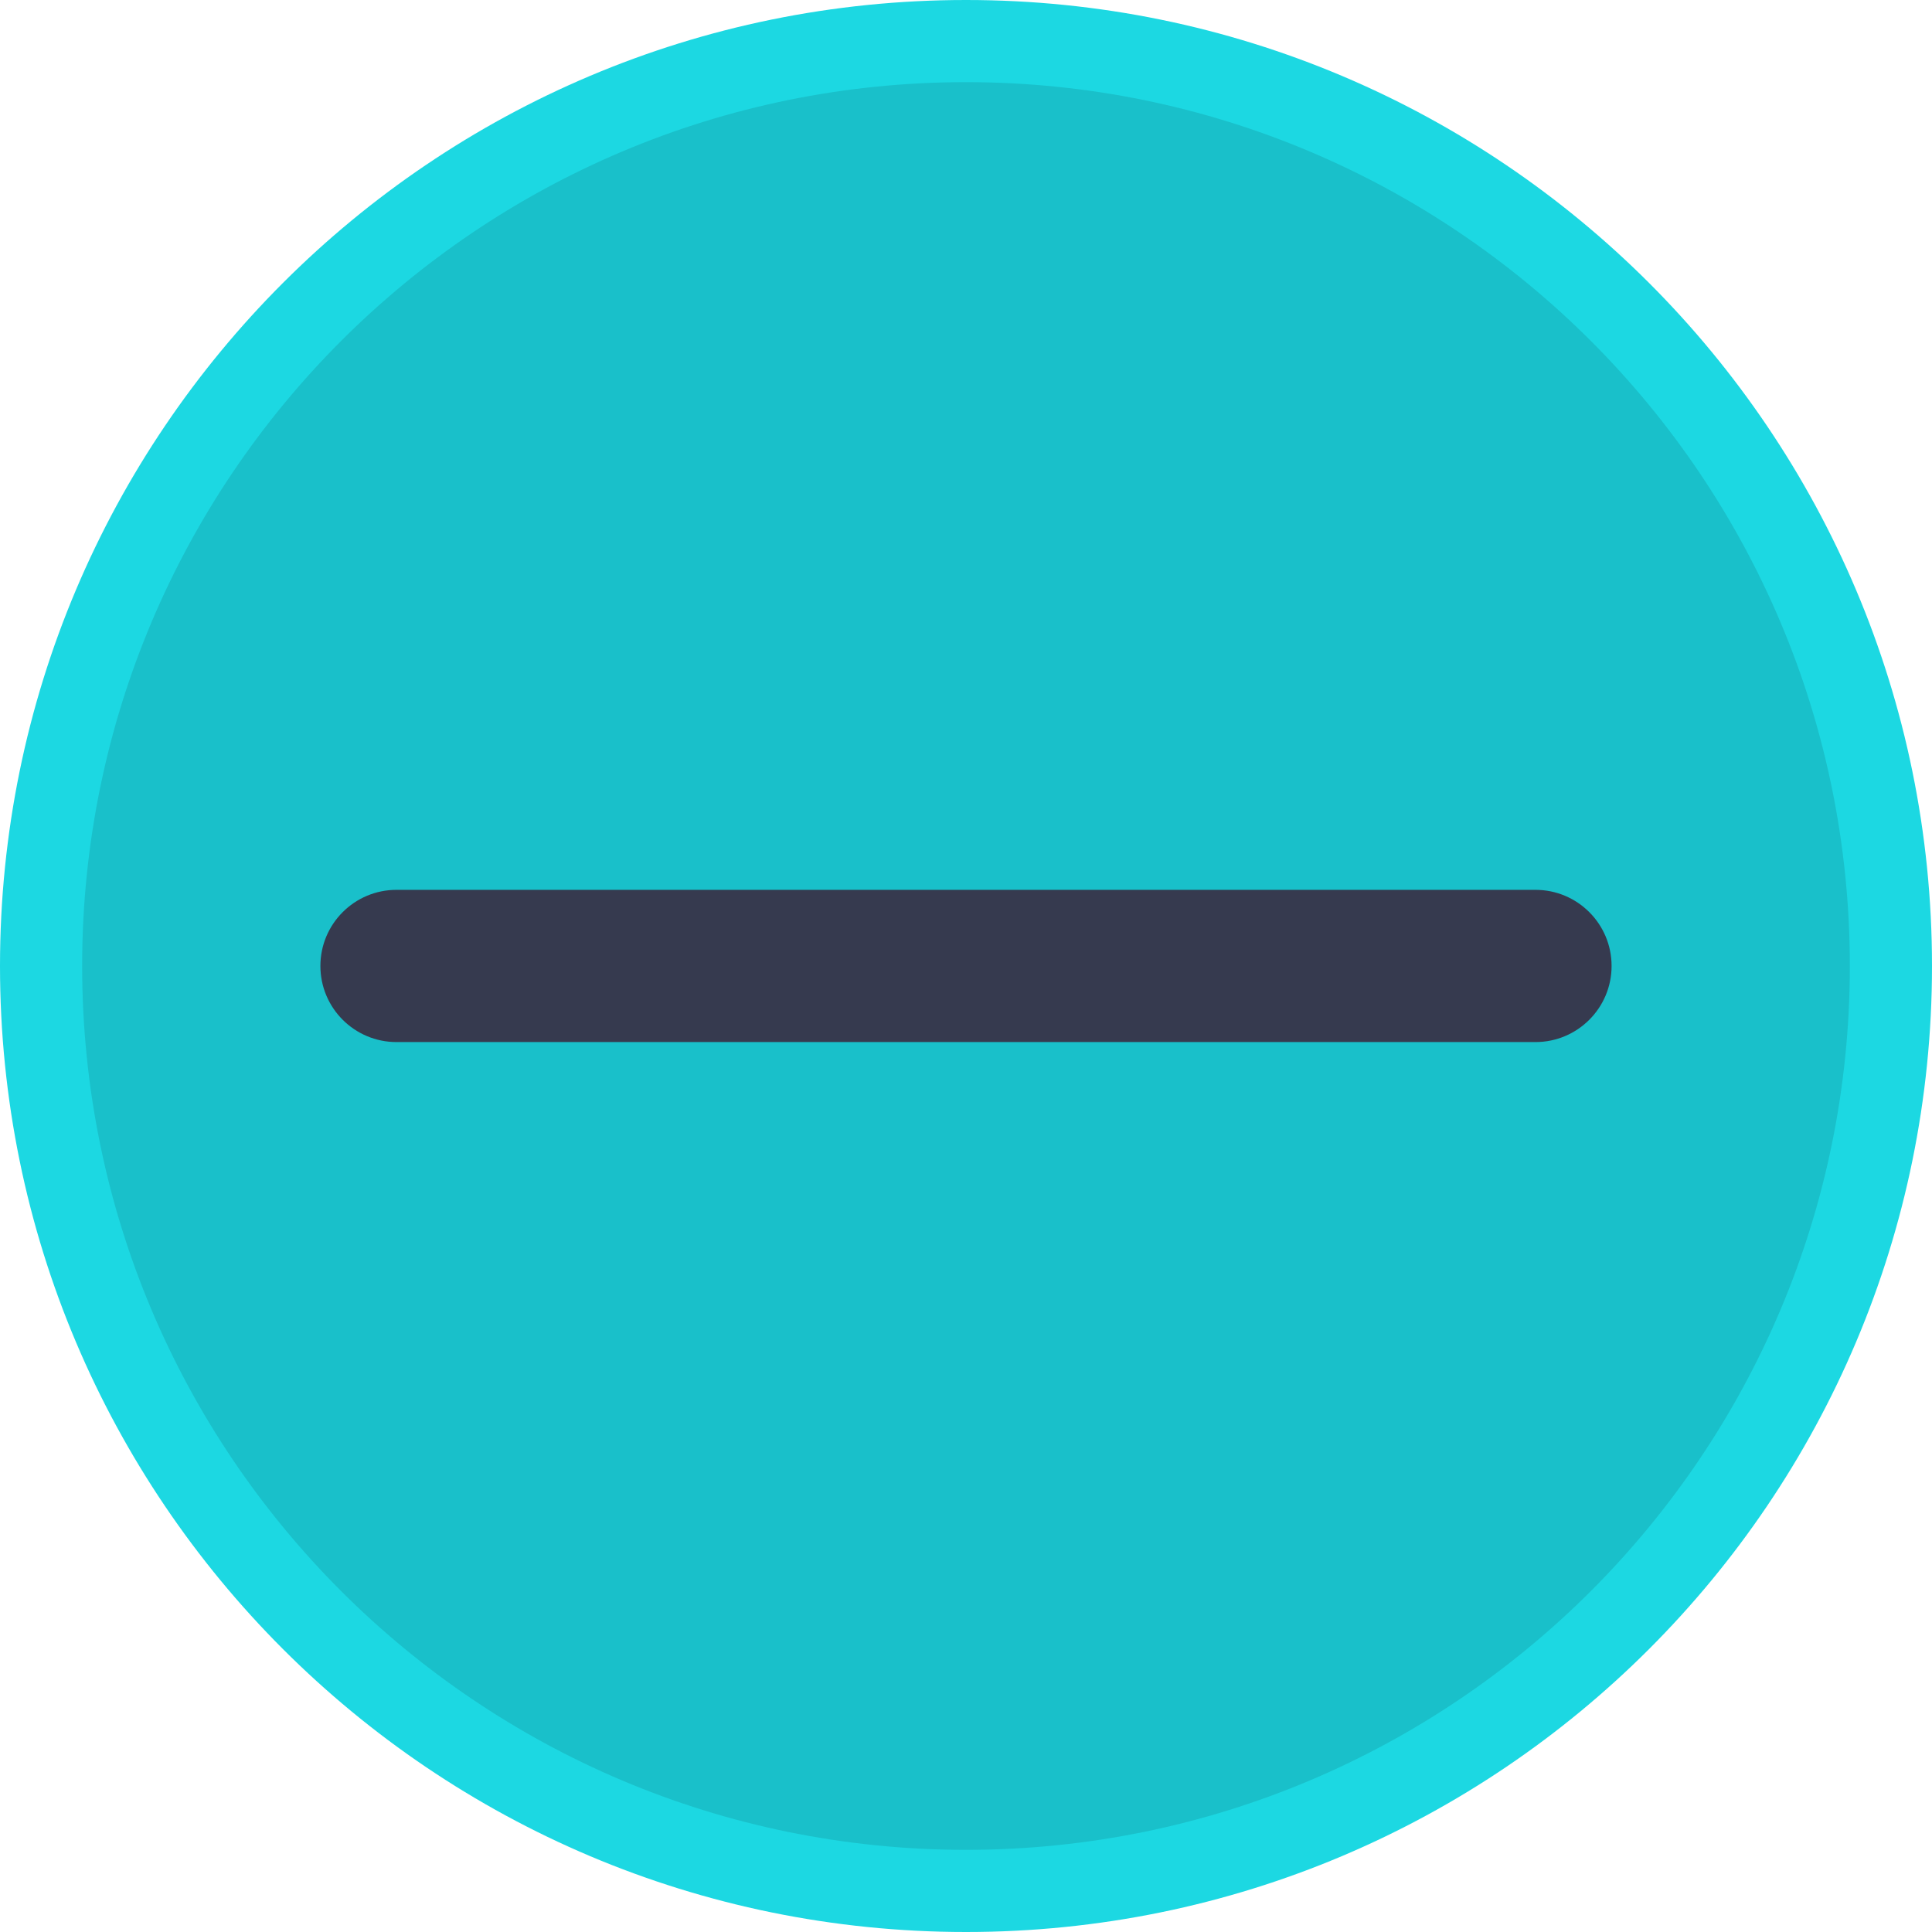
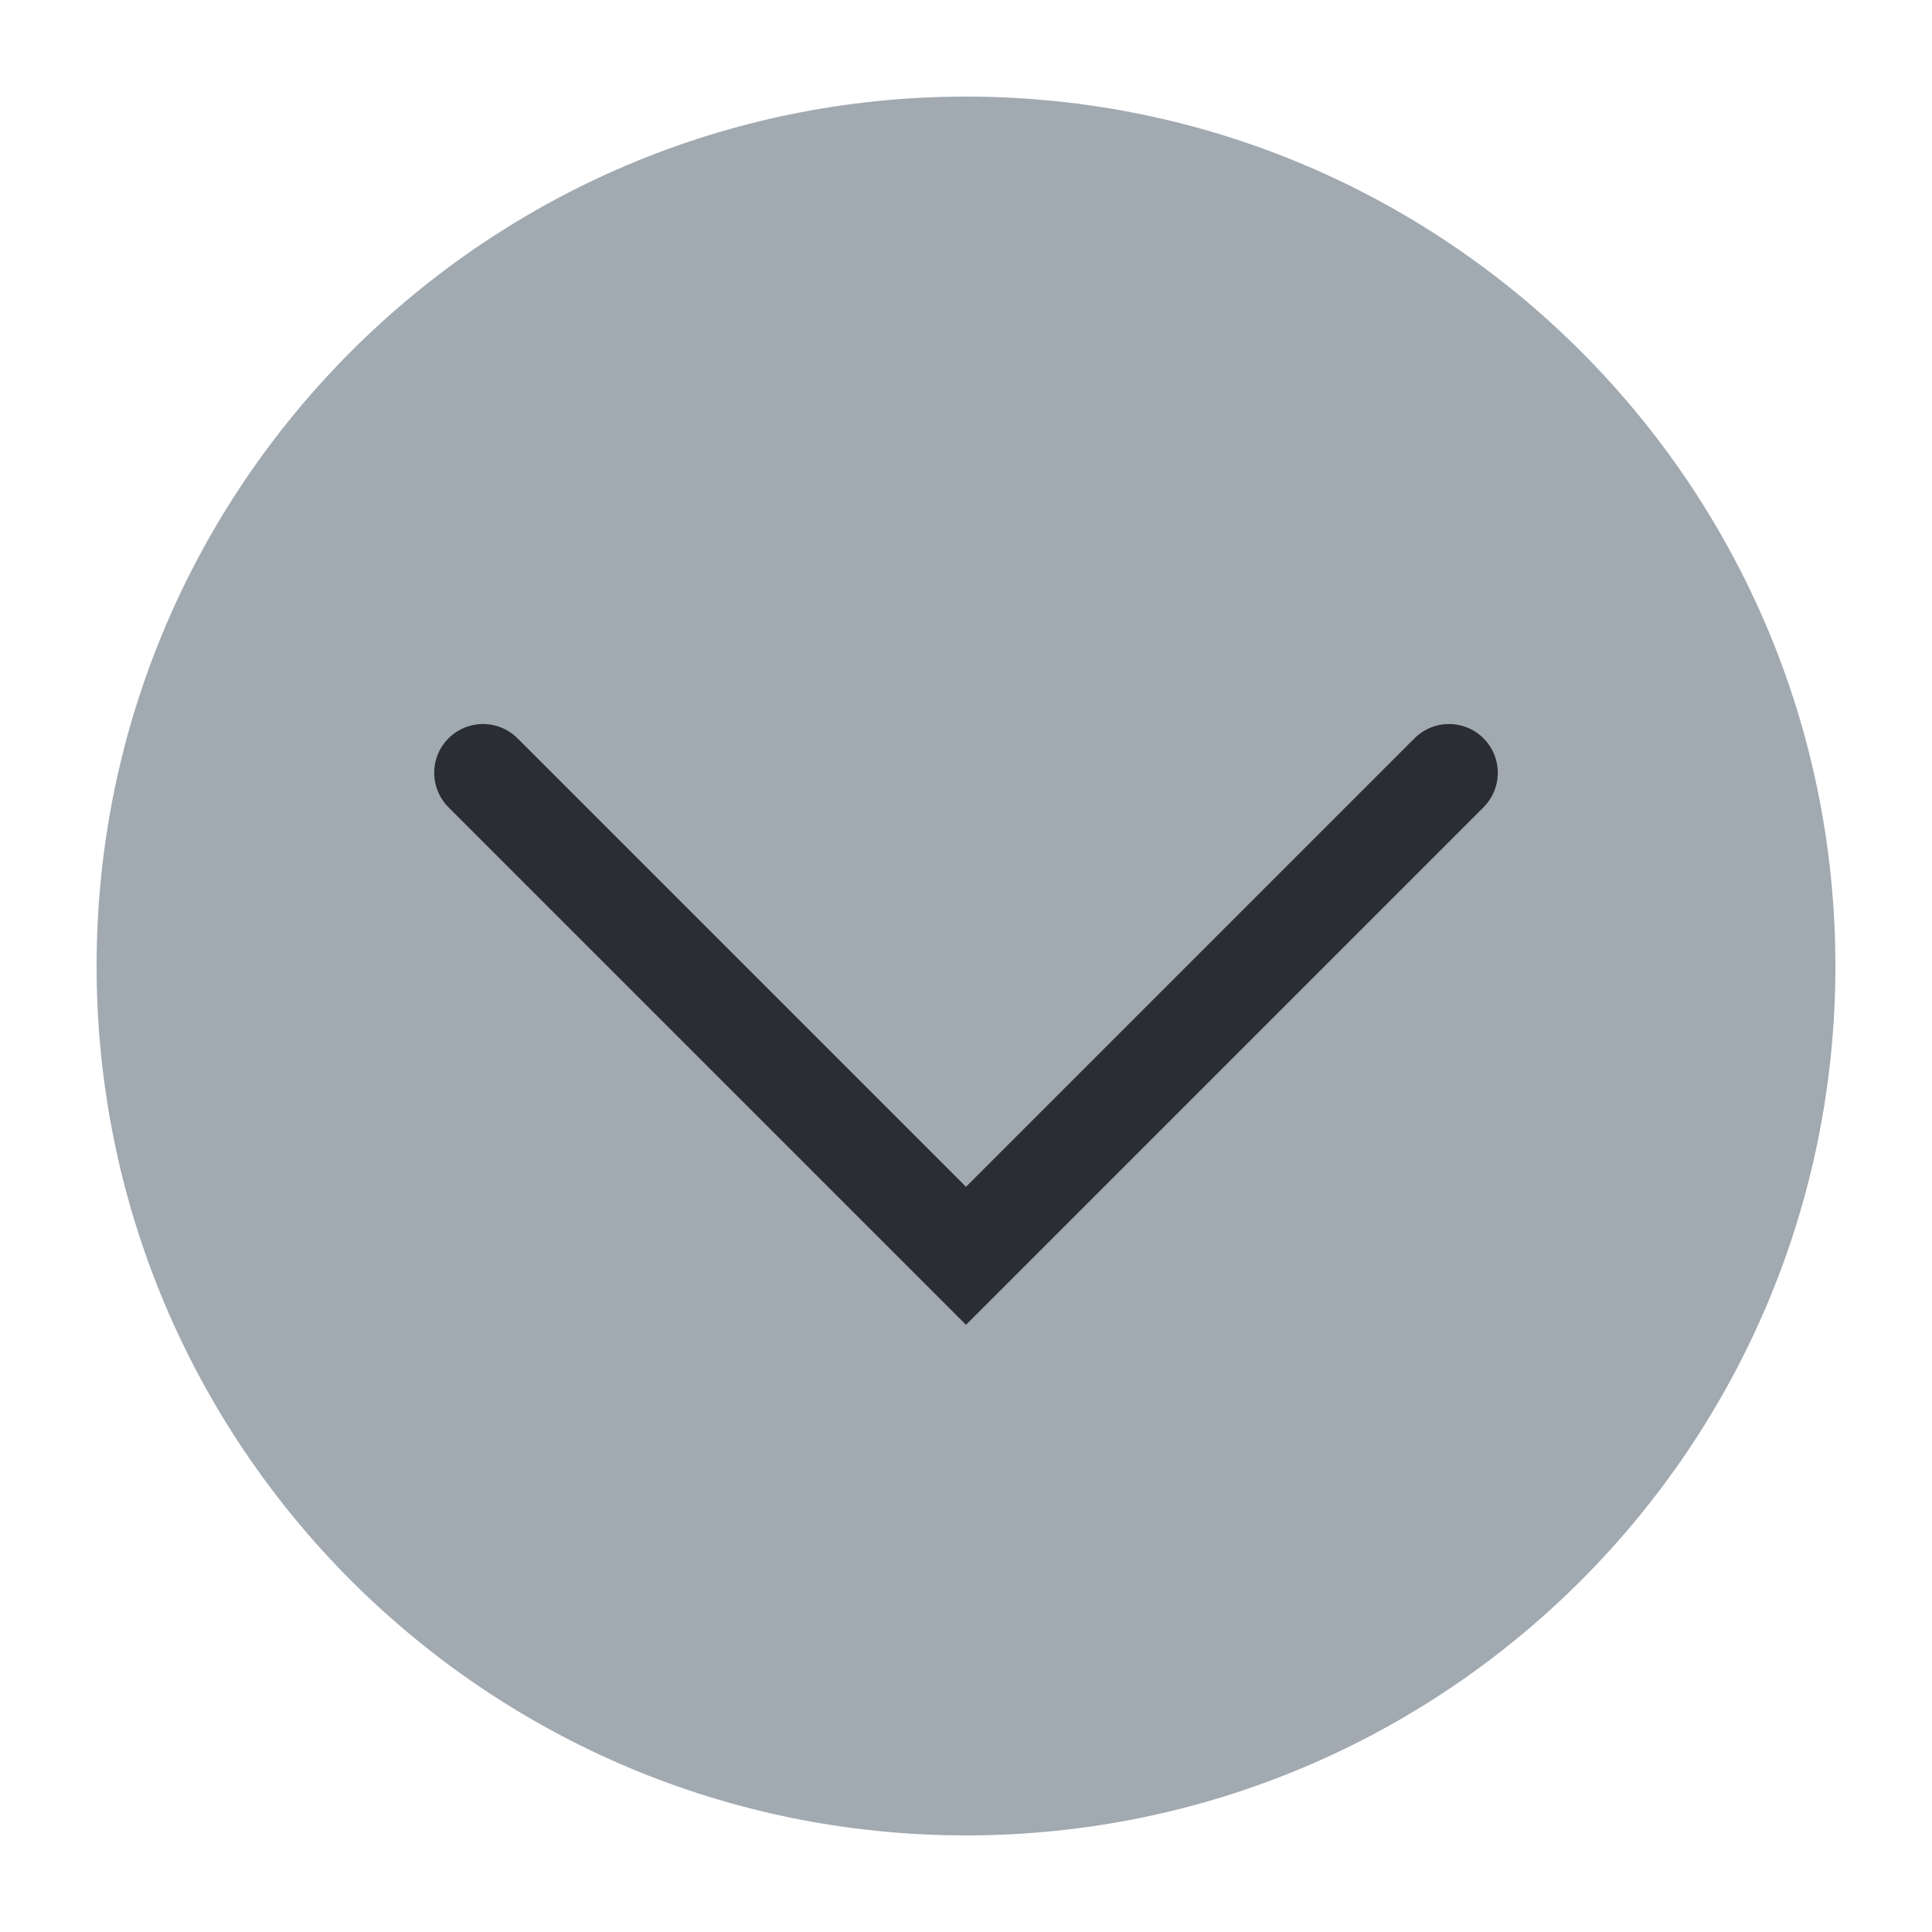
<svg xmlns="http://www.w3.org/2000/svg" viewBox="0 0 50 50" version="1.2" baseProfile="tiny">
  <defs>
</defs>
  <g fill="none" stroke="black" stroke-width="1" fill-rule="evenodd" stroke-linecap="square" stroke-linejoin="bevel">
-     <g fill="#1cd8e2" fill-opacity="1" stroke="none" transform="matrix(0.0548336,0,0,-0.0548338,-0.327859,50.114)" font-family="Noto Sans" font-size="10" font-weight="400" font-style="normal">
-       <path vector-effect="none" fill-rule="evenodd" d="M461.904,2.079 C713.705,2.079 917.829,206.204 917.829,458.004 C917.829,709.801 713.705,913.925 461.904,913.925 C210.105,913.925 5.979,709.801 5.979,458.004 C5.979,206.204 210.105,2.079 461.904,2.079 " />
+     <g fill="#a1a9b1" fill-opacity="1" stroke="none" transform="matrix(2.5,0,0,2.5,2.5,2.5)" font-family="Noto Sans" font-size="10" font-weight="400" font-style="normal">
+       <circle cx="9" cy="9" r="9" />
    </g>
-     <g fill="#19c0ca" fill-opacity="1" stroke="none" transform="matrix(0.0548336,0,0,-0.0548338,-0.327859,50.114)" font-family="Noto Sans" font-size="10" font-weight="400" font-style="normal">
-       <path vector-effect="none" fill-rule="evenodd" d="M461.904,40.854 C692.288,40.854 879.05,227.617 879.05,458.004 C879.05,688.387 692.288,875.15 461.904,875.15 C231.521,875.15 44.754,688.387 44.754,458.004 C44.754,227.617 231.521,40.854 461.904,40.854 " />
-     </g>
-     <g fill="#363a4f" fill-opacity="1" stroke="none" transform="matrix(0.0548336,0,0,0.0548338,-0.327859,50.114)" font-family="Noto Sans" font-size="10" font-weight="400" font-style="normal">
-       <path vector-effect="none" fill-rule="evenodd" d="M157.197,-458.022 C157.197,-477.861 173.279,-493.943 193.117,-493.943 L730.683,-493.943 C750.521,-493.943 766.603,-477.861 766.603,-458.022 C766.603,-438.184 750.521,-422.102 730.683,-422.102 L193.117,-422.102 C173.279,-422.102 157.197,-438.184 157.197,-458.022 " />
+     <g fill="none" stroke="#2a2e32" stroke-opacity="1" stroke-width="1.01" stroke-linecap="round" stroke-linejoin="miter" stroke-miterlimit="2" transform="matrix(2.5,0,0,2.5,2.5,2.5)" font-family="Noto Sans" font-size="10" font-weight="400" font-style="normal">
+       <polyline fill="none" vector-effect="none" points="4,7 9,12 14,7 " />
    </g>
    <g fill="none" stroke="#000000" stroke-opacity="1" stroke-width="1" stroke-linecap="square" stroke-linejoin="bevel" transform="matrix(1,0,0,1,0,0)" font-family="Noto Sans" font-size="10" font-weight="400" font-style="normal">
</g>
  </g>
</svg>
